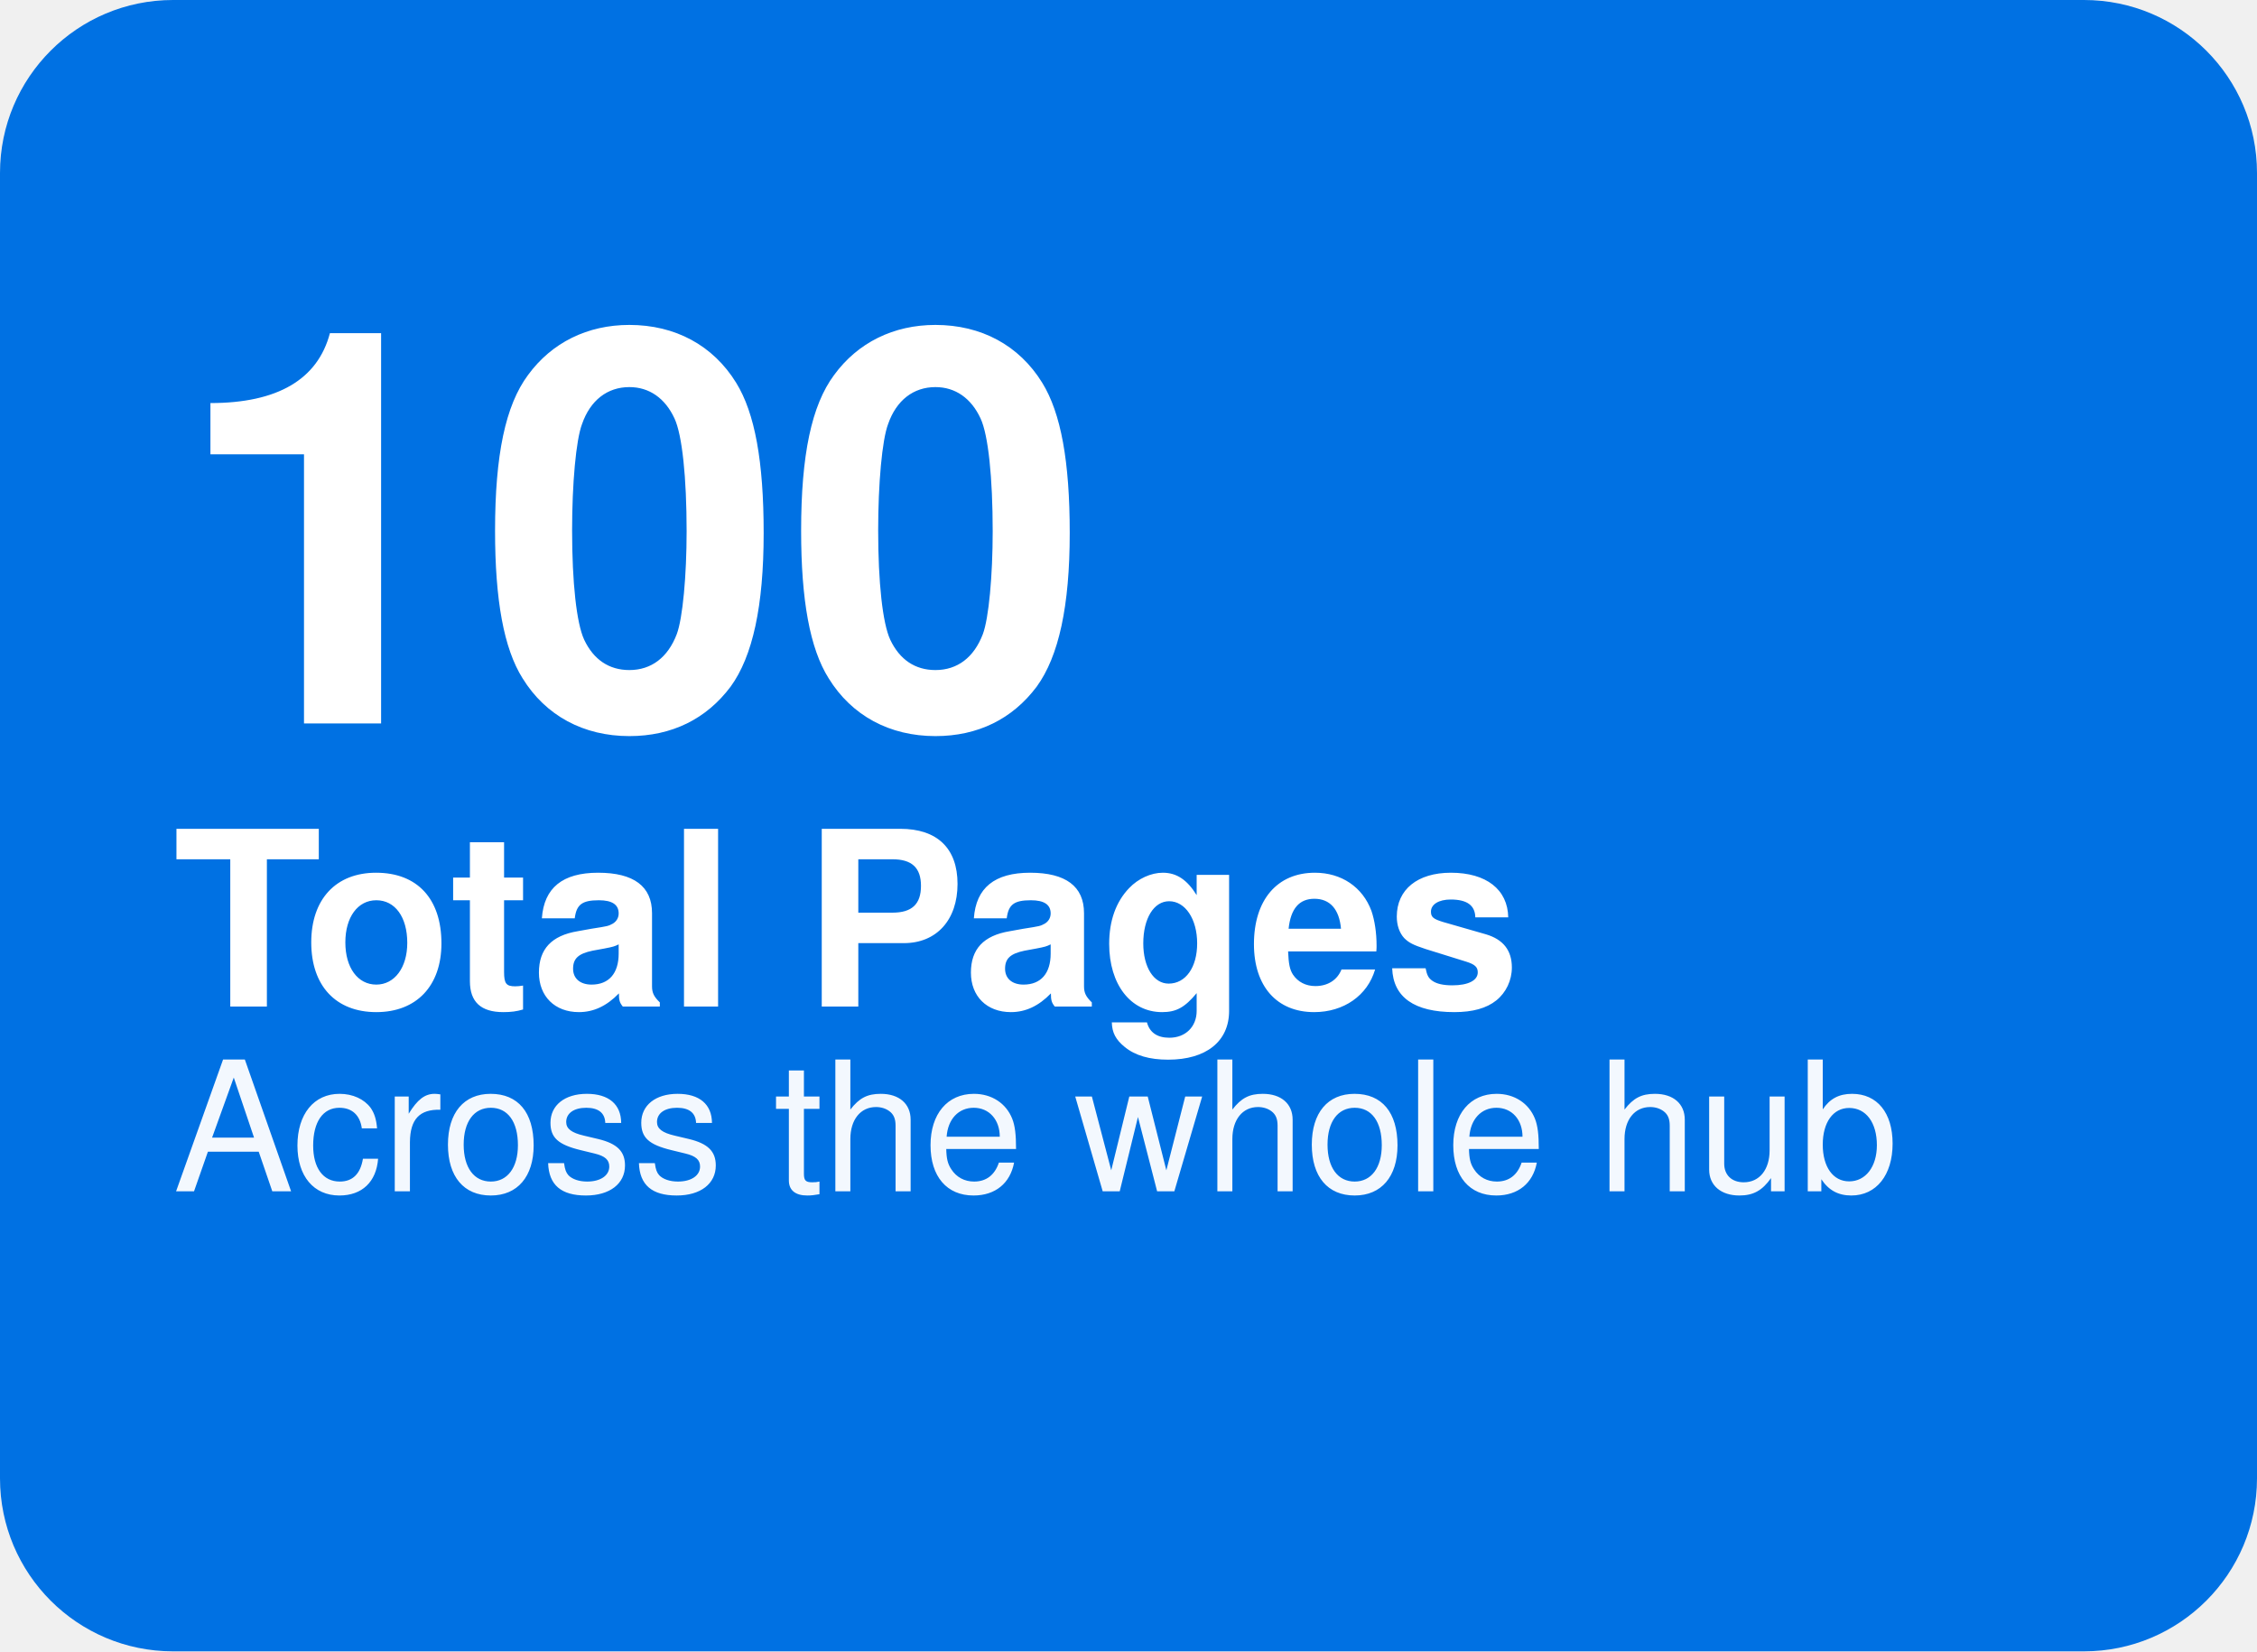
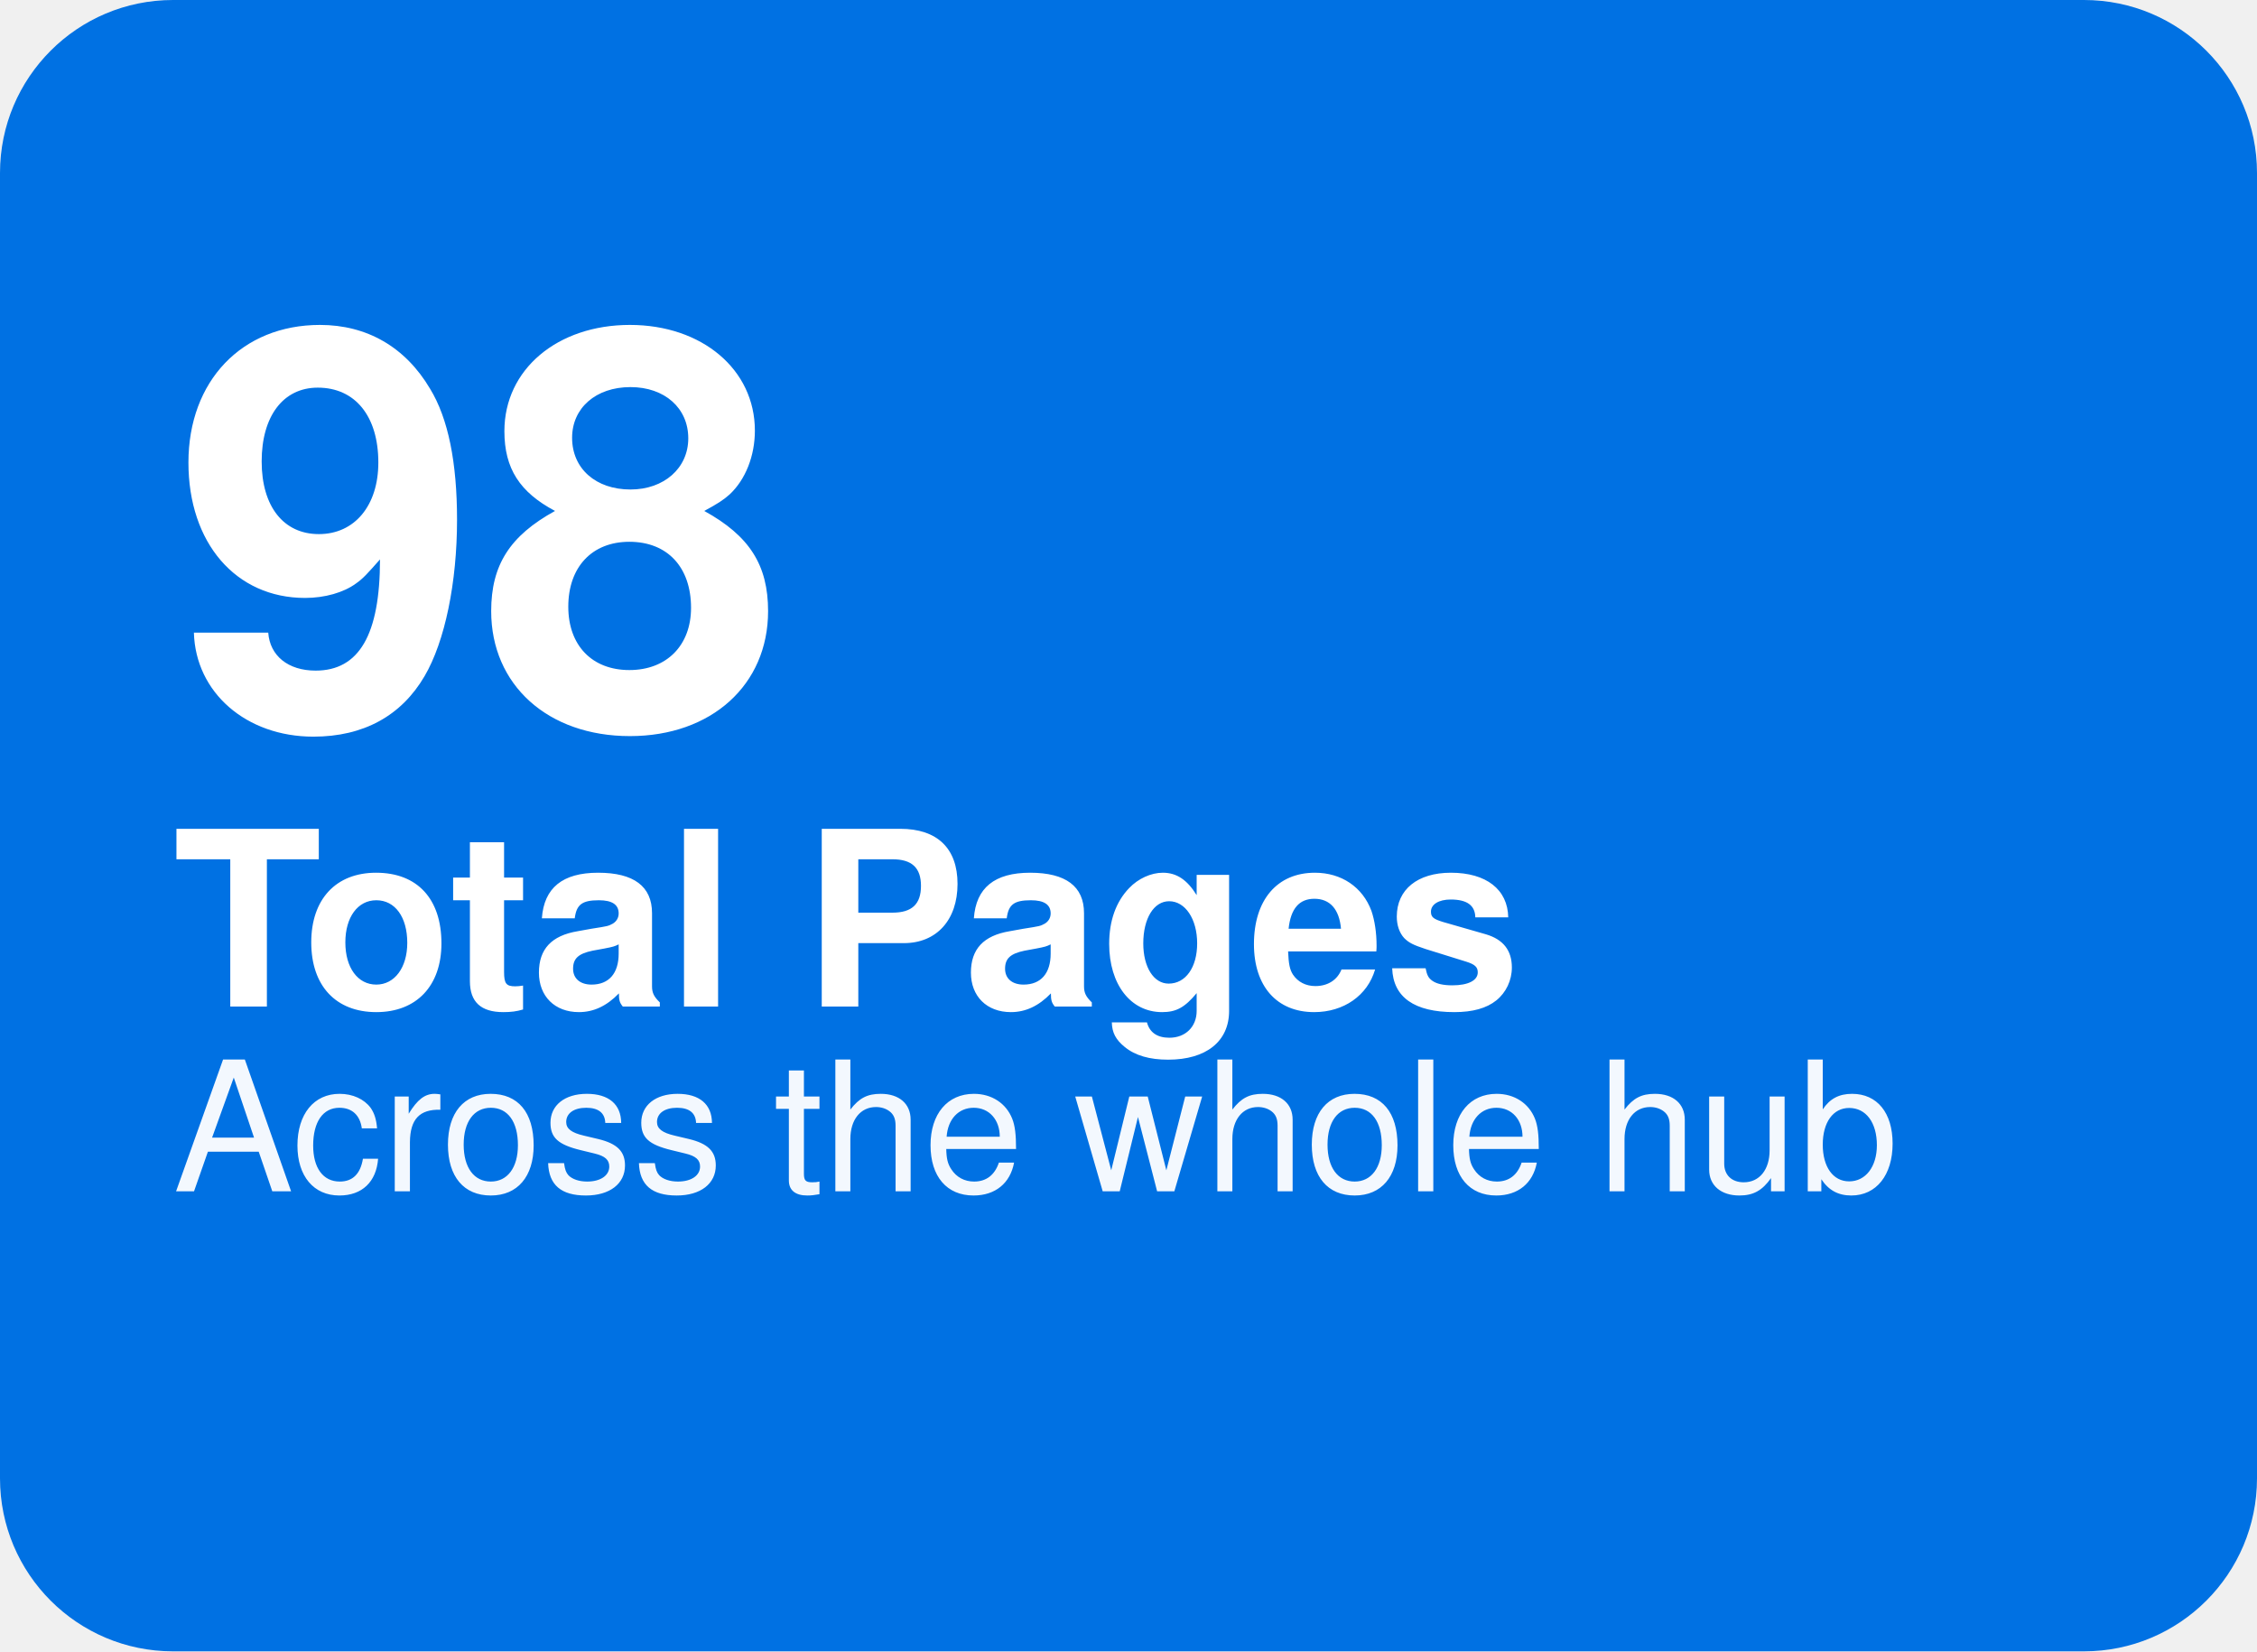
- <svg xmlns="http://www.w3.org/2000/svg" width="574" height="420" viewBox="0 0 574 420" role="img" aria-label="100 Total Pages" font-family="-apple-system,BlinkMacSystemFont,'SF Pro Text','Helvetica Neue',Helvetica,Arial,sans-serif">
+ <svg xmlns="http://www.w3.org/2000/svg" width="574" height="420" viewBox="0 0 574 420" role="img" aria-label="98 Total Pages" font-family="-apple-system,BlinkMacSystemFont,'SF Pro Text','Helvetica Neue',Helvetica,Arial,sans-serif">
  <rect width="574" height="420" rx="44" fill="#0071e3" />
-   <text x="44" y="184" font-size="140" font-weight="800" fill="#ffffff">100</text>
+   <text x="44" y="184" font-size="140" font-weight="800" fill="#ffffff">98</text>
  <text x="44" y="256" font-size="62" font-weight="700" fill="#ffffff">Total Pages</text>
  <text x="44" y="303" font-size="46" fill="#ffffff" opacity="0.95">Across the whole hub</text>
</svg>
